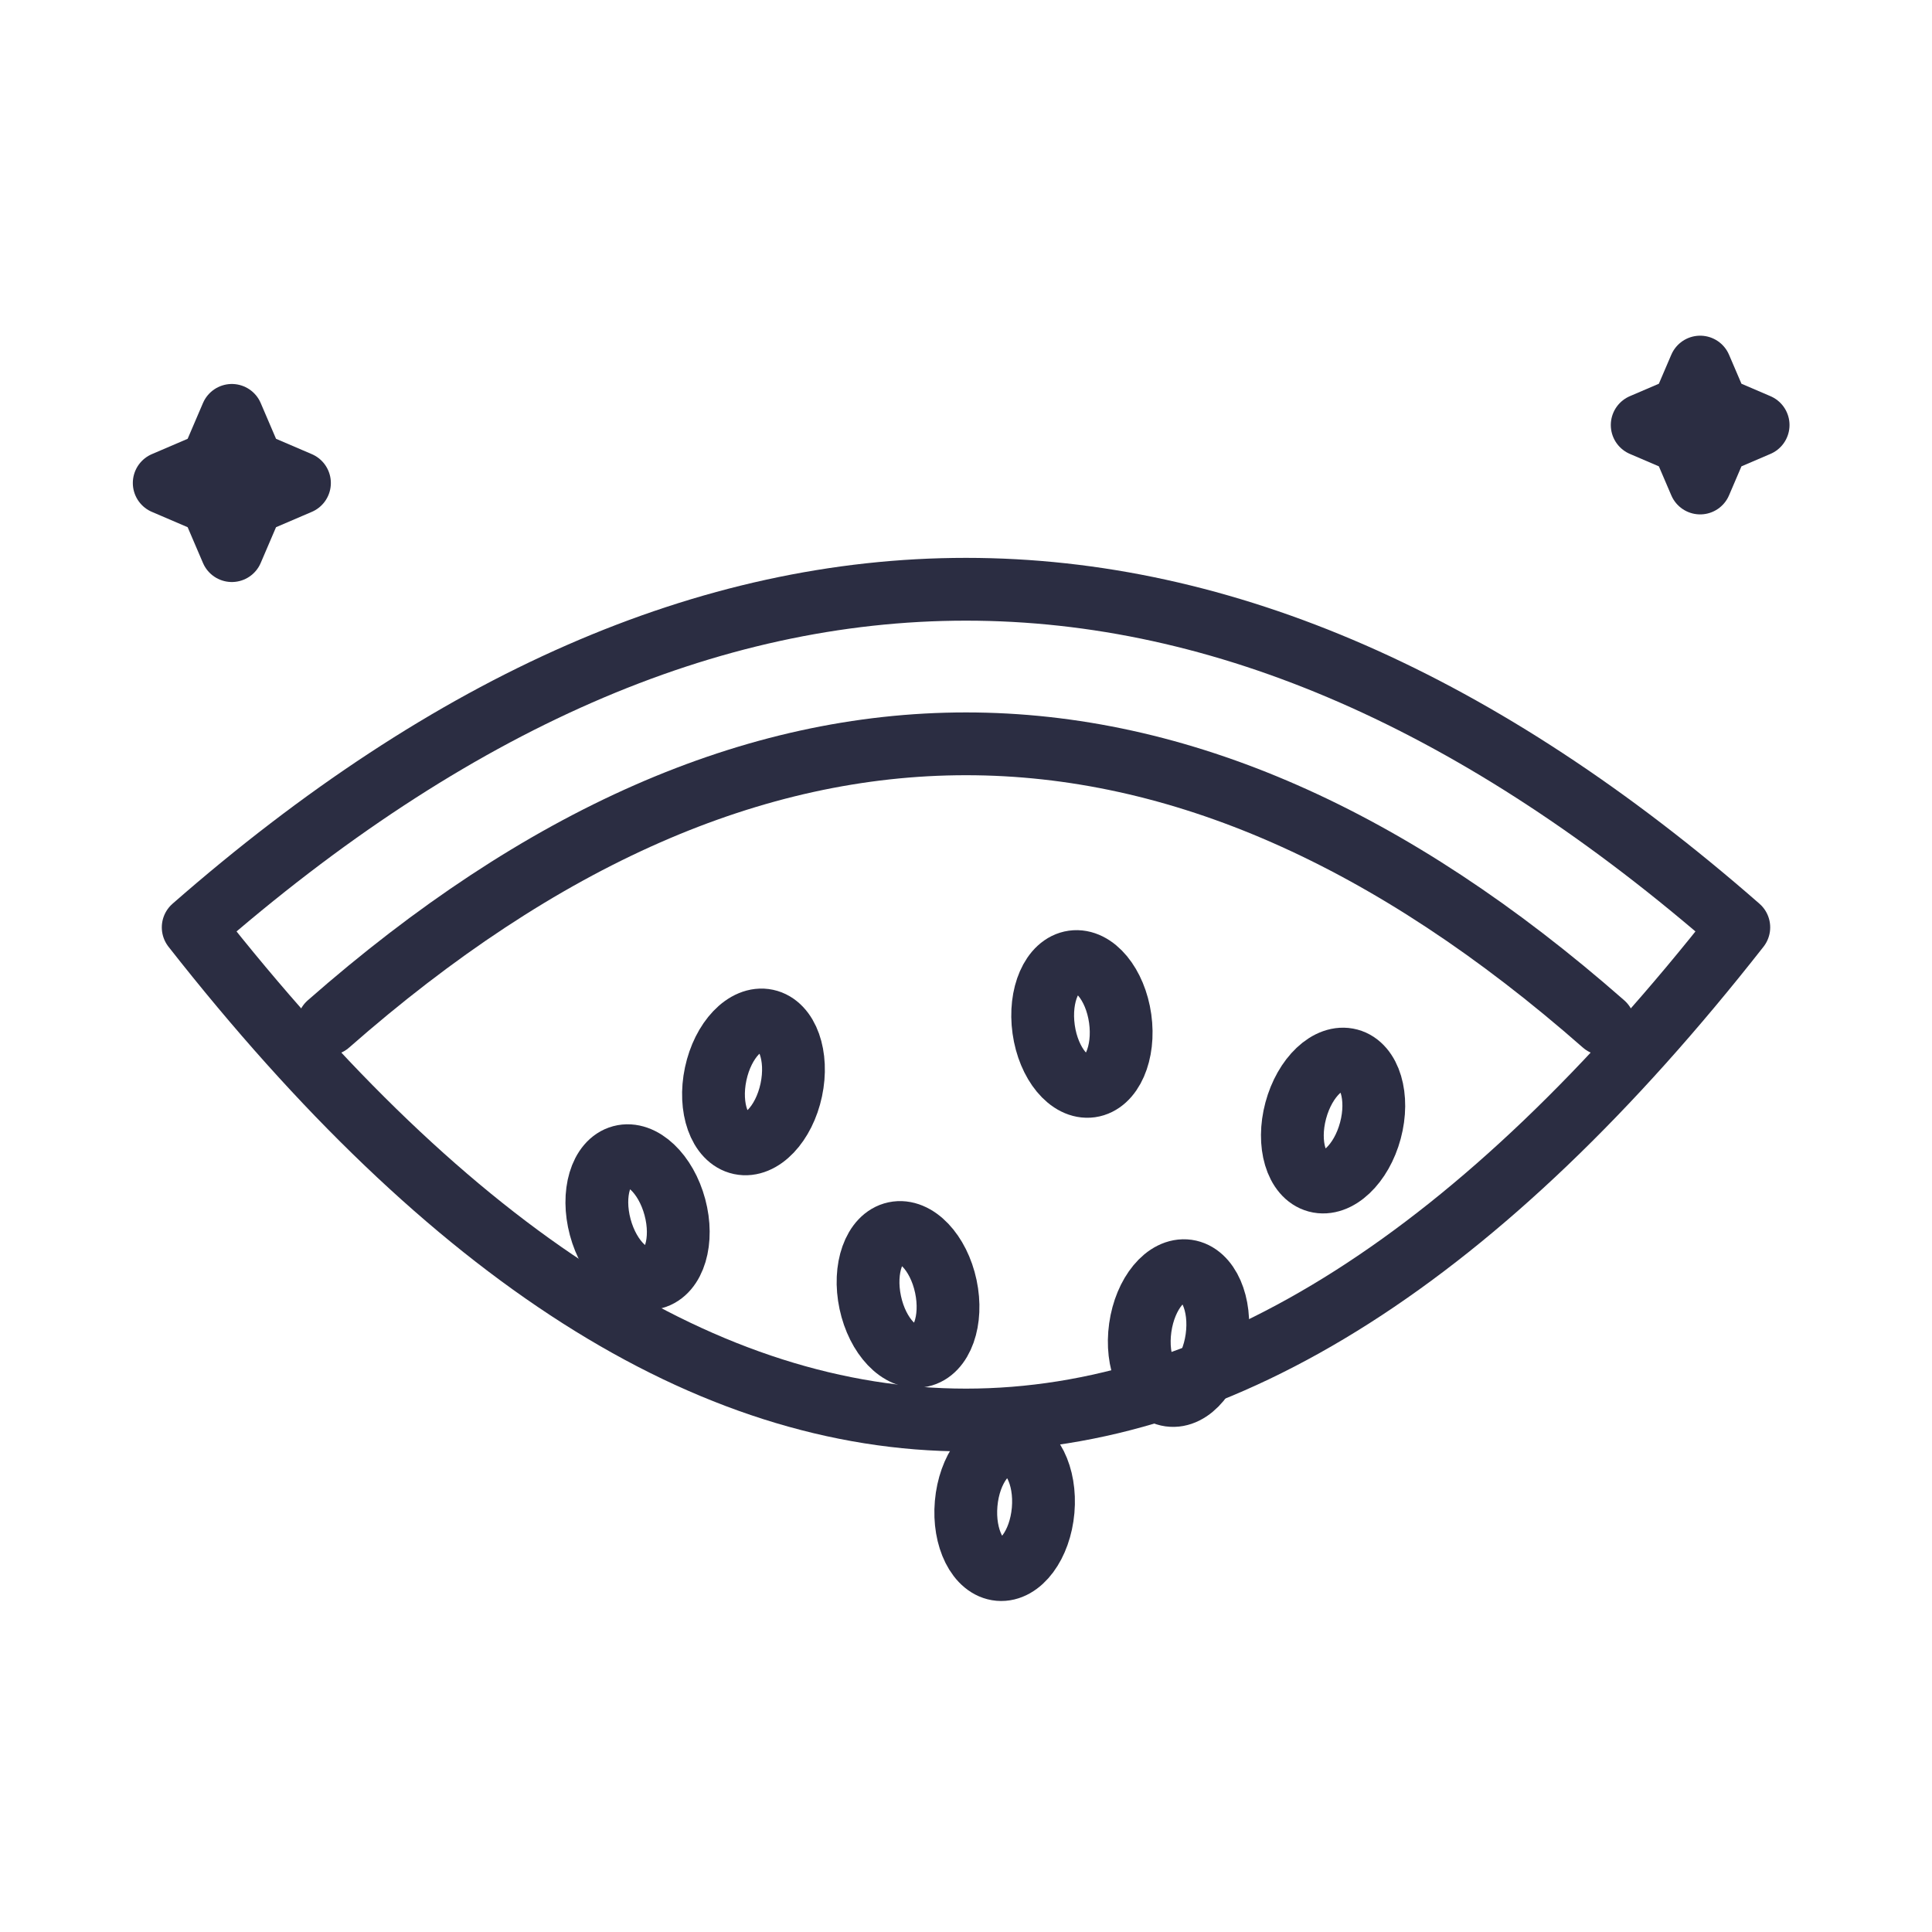
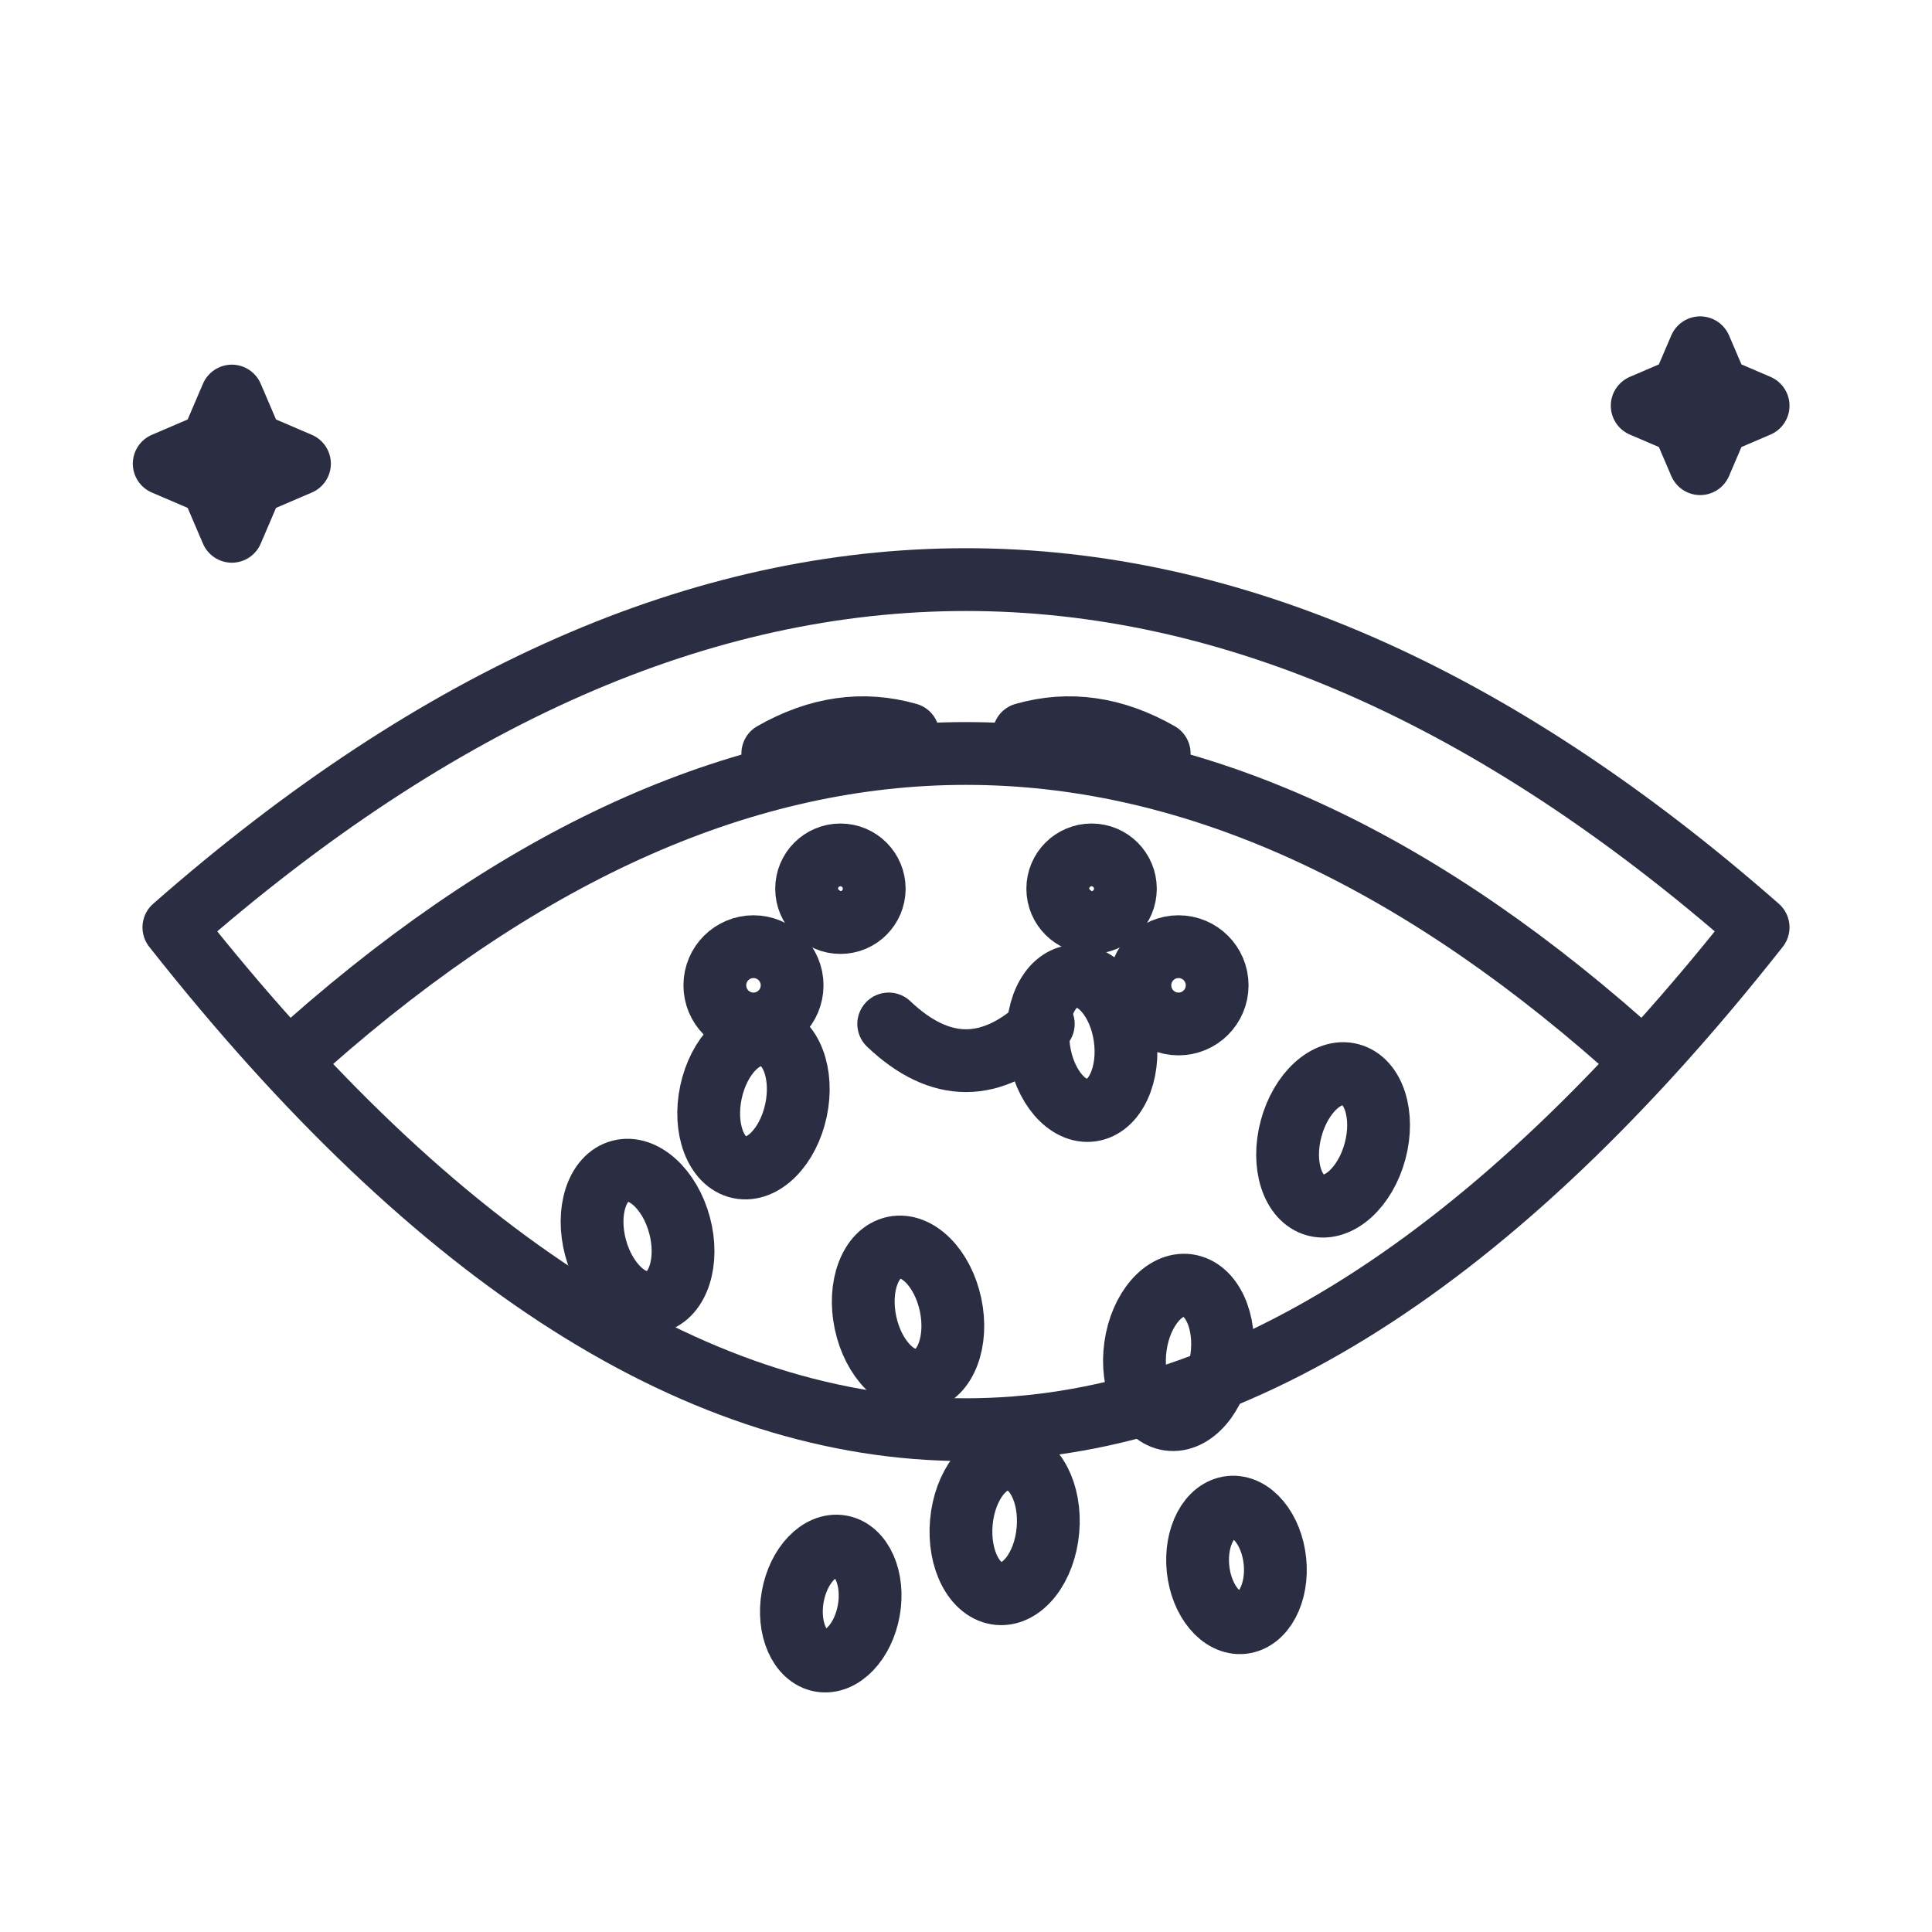
<svg xmlns="http://www.w3.org/2000/svg" viewBox="0 0 200 200">
  <g fill="none" stroke="#2b2d42" stroke-width="6.5" stroke-linecap="round" stroke-linejoin="round">
-     <path d="M20 96 Q100 26 180 96 Q100 198 20 96 Z" />
-     <path d="M34 106 Q100 48 166 106" />
-     <ellipse cx="78" cy="112" rx="4" ry="6.5" transform="rotate(12 78 112)" />
-     <ellipse cx="112" cy="106" rx="4" ry="6.5" transform="rotate(-8 112 106)" />
-     <ellipse cx="138" cy="116" rx="4" ry="6.5" transform="rotate(15 138 116)" />
-     <ellipse cx="94" cy="134" rx="4" ry="6.5" transform="rotate(-12 94 134)" />
-     <ellipse cx="122" cy="138" rx="4" ry="6.5" transform="rotate(8 122 138)" />
-     <ellipse cx="66" cy="126" rx="4" ry="6.5" transform="rotate(-15 66 126)" />
-     <ellipse cx="104" cy="156" rx="4" ry="6.5" transform="rotate(5 104 156)" />
-     <polygon points="24,43 26.1,47.9 31,50 26.1,52.1 24,57 21.9,52.1 17,50 21.9,47.9" />
-     <polygon points="176,38 177.8,42.2 182,44 177.8,45.8 176,50 174.2,45.8 170,44 174.2,42.2" />
+     <path d="M18 96 Q100 24 182 96 Q100 200 18 96 Z" />
+     <path d="M32 108 Q100 48 168 108" />
+     <ellipse cx="78" cy="114" rx="4.5" ry="7" transform="rotate(12 78 114)" />
+     <ellipse cx="112" cy="108" rx="4.5" ry="7" transform="rotate(-8 112 108)" />
+     <ellipse cx="138" cy="118" rx="4.5" ry="7" transform="rotate(15 138 118)" />
+     <ellipse cx="94" cy="136" rx="4.5" ry="7" transform="rotate(-12 94 136)" />
+     <ellipse cx="122" cy="140" rx="4.5" ry="7" transform="rotate(8 122 140)" />
+     <ellipse cx="66" cy="128" rx="4.5" ry="7" transform="rotate(-15 66 128)" />
+     <ellipse cx="104" cy="158" rx="4.5" ry="7" transform="rotate(5 104 158)" />
+     <ellipse cx="86" cy="166" rx="4" ry="6" transform="rotate(10 86 166)" />
+     <ellipse cx="128" cy="162" rx="4" ry="6" transform="rotate(-6 128 162)" />
+     <path d="M80 78 Q87 74 94 76" />
+     <path d="M106 76 Q113 74 120 78" />
+     <circle cx="87" cy="92" r="3.5" />
+     <circle cx="113" cy="92" r="3.5" />
+     <circle cx="88.225" cy="90.6" r="1.19" />
+     <circle cx="114.225" cy="90.6" r="1.19" />
+     <path d="M92 106 Q100 113.6 108 106" />
+     <circle cx="78" cy="102" r="4" />
+     <circle cx="122" cy="102" r="4" />
+     <polygon points="24,41 26.1,45.9 31,48 26.1,50.1 24,55 21.9,50.1 17,48 21.9,45.9" />
+     <polygon points="176,36 177.8,40.2 182,42 177.8,43.8 176,48 174.2,43.8 170,42 174.2,40.2" />
  </g>
</svg>
